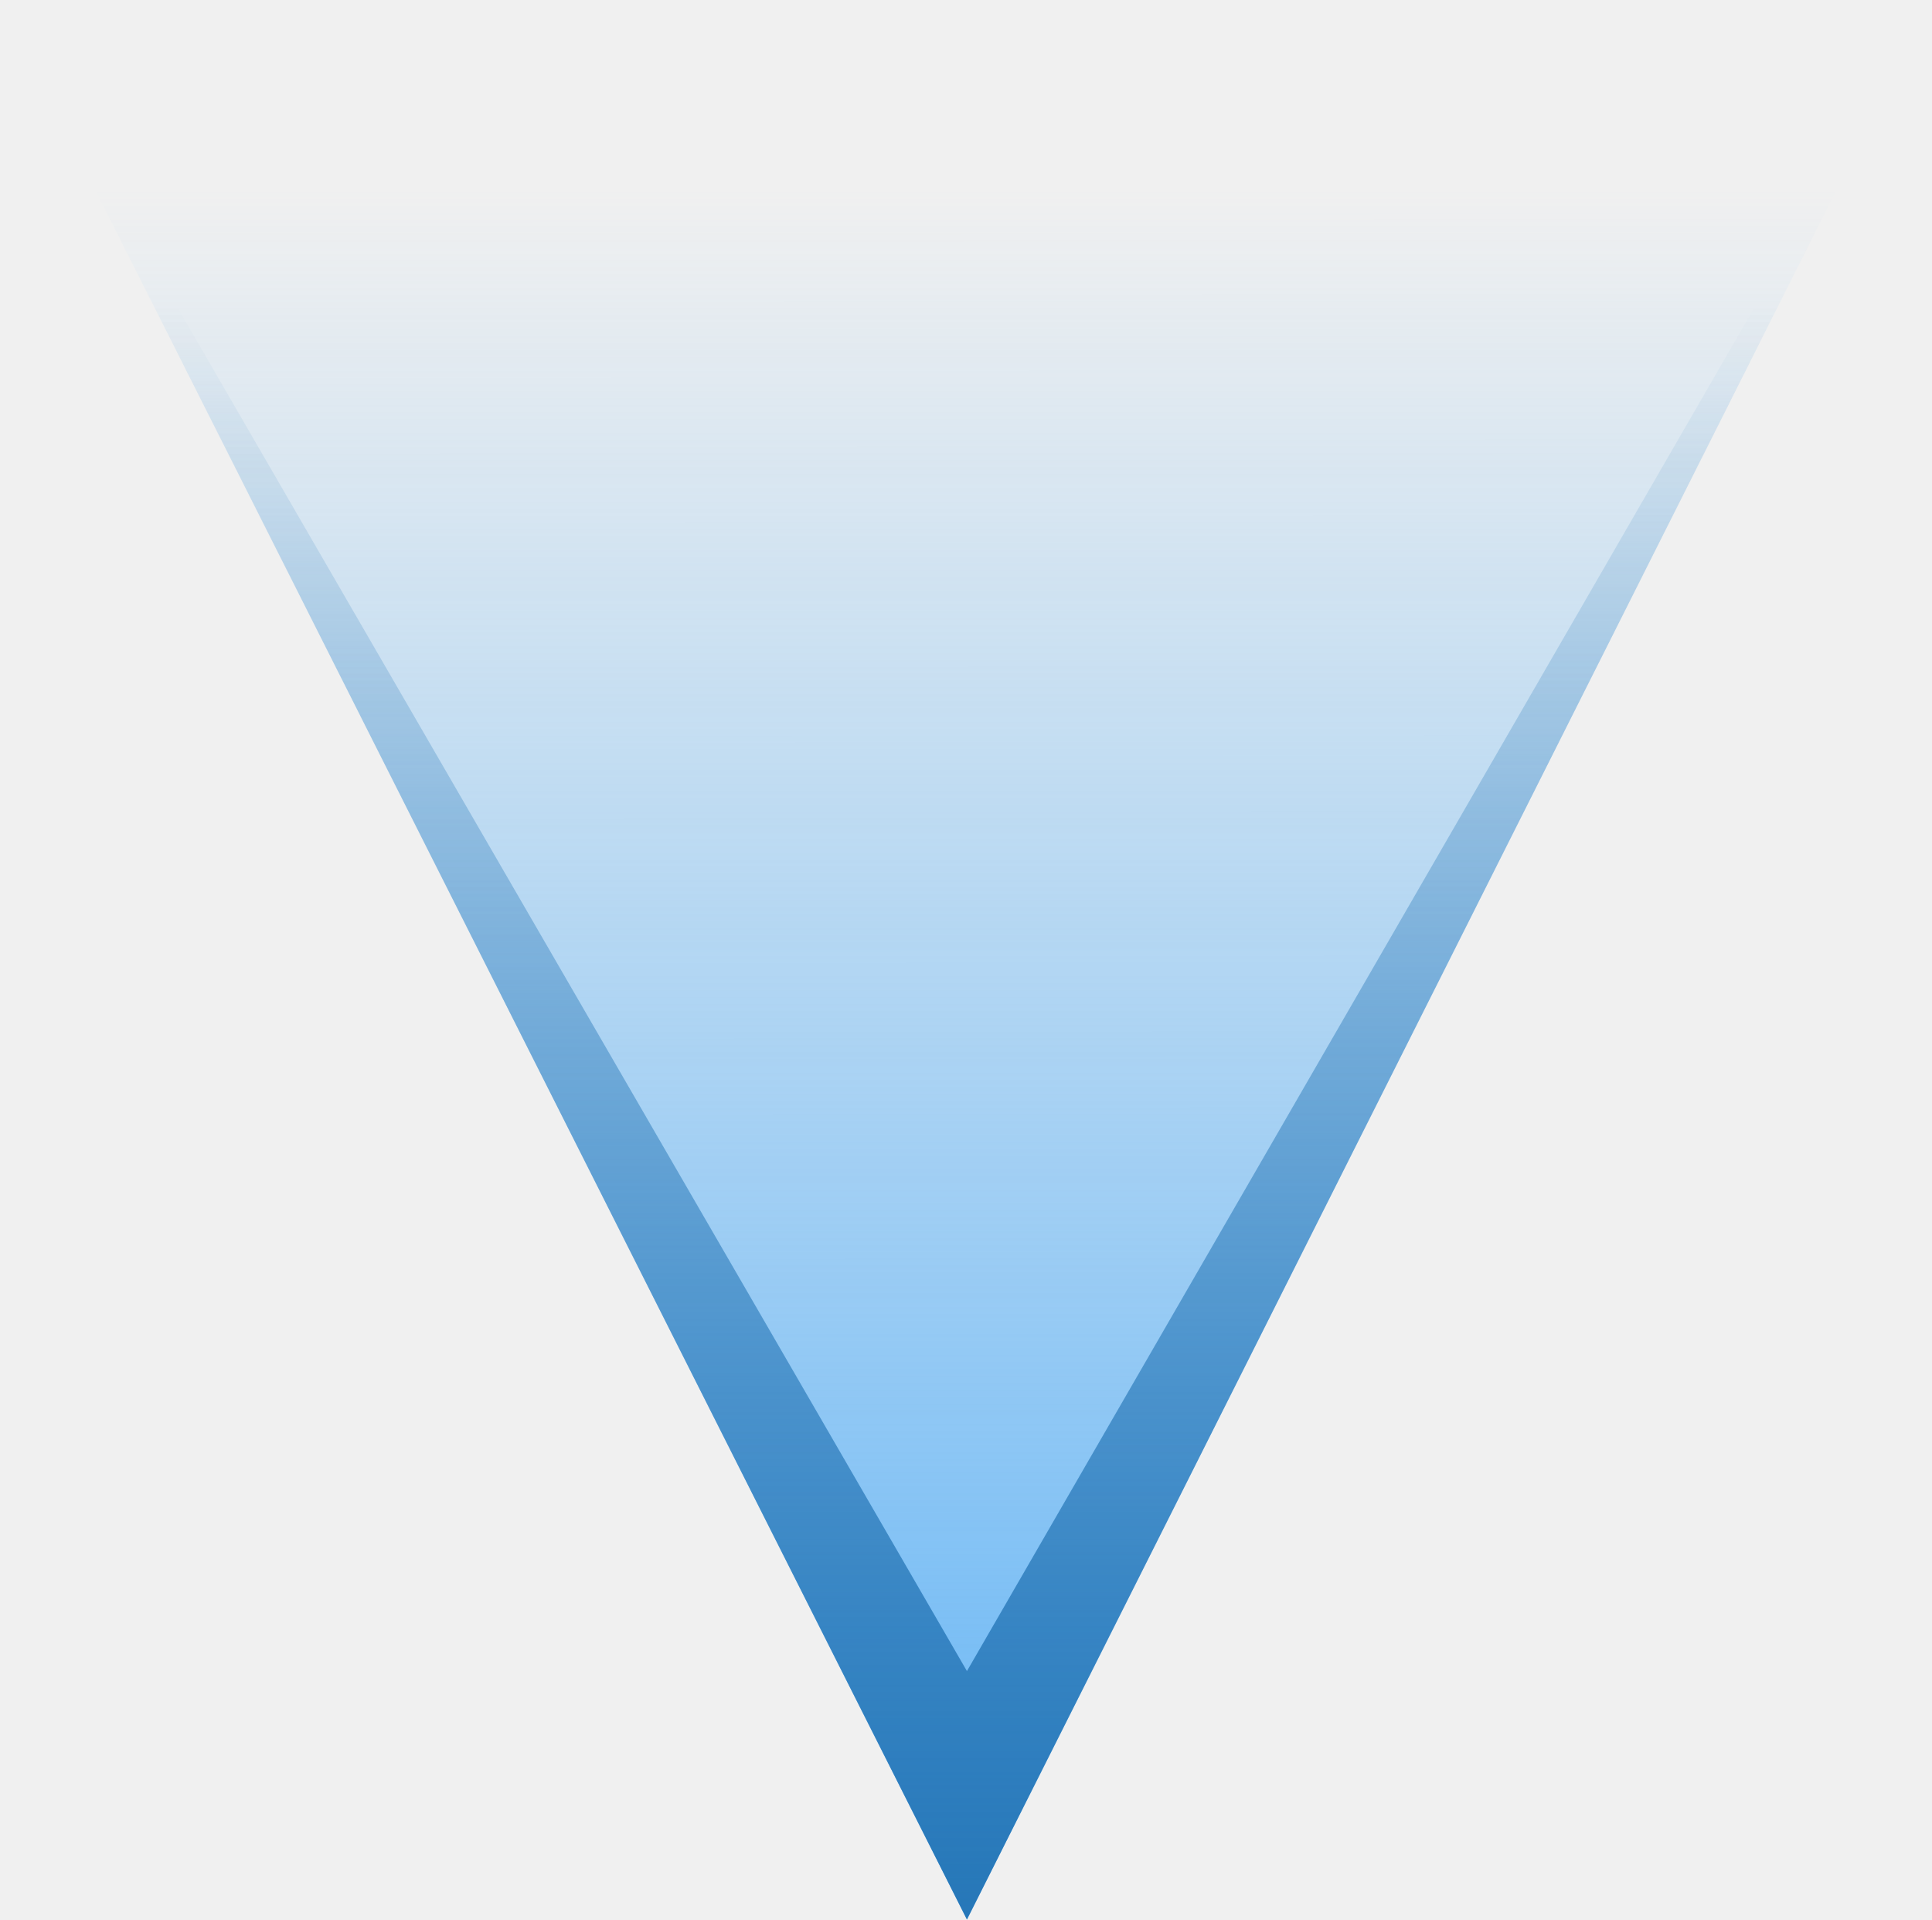
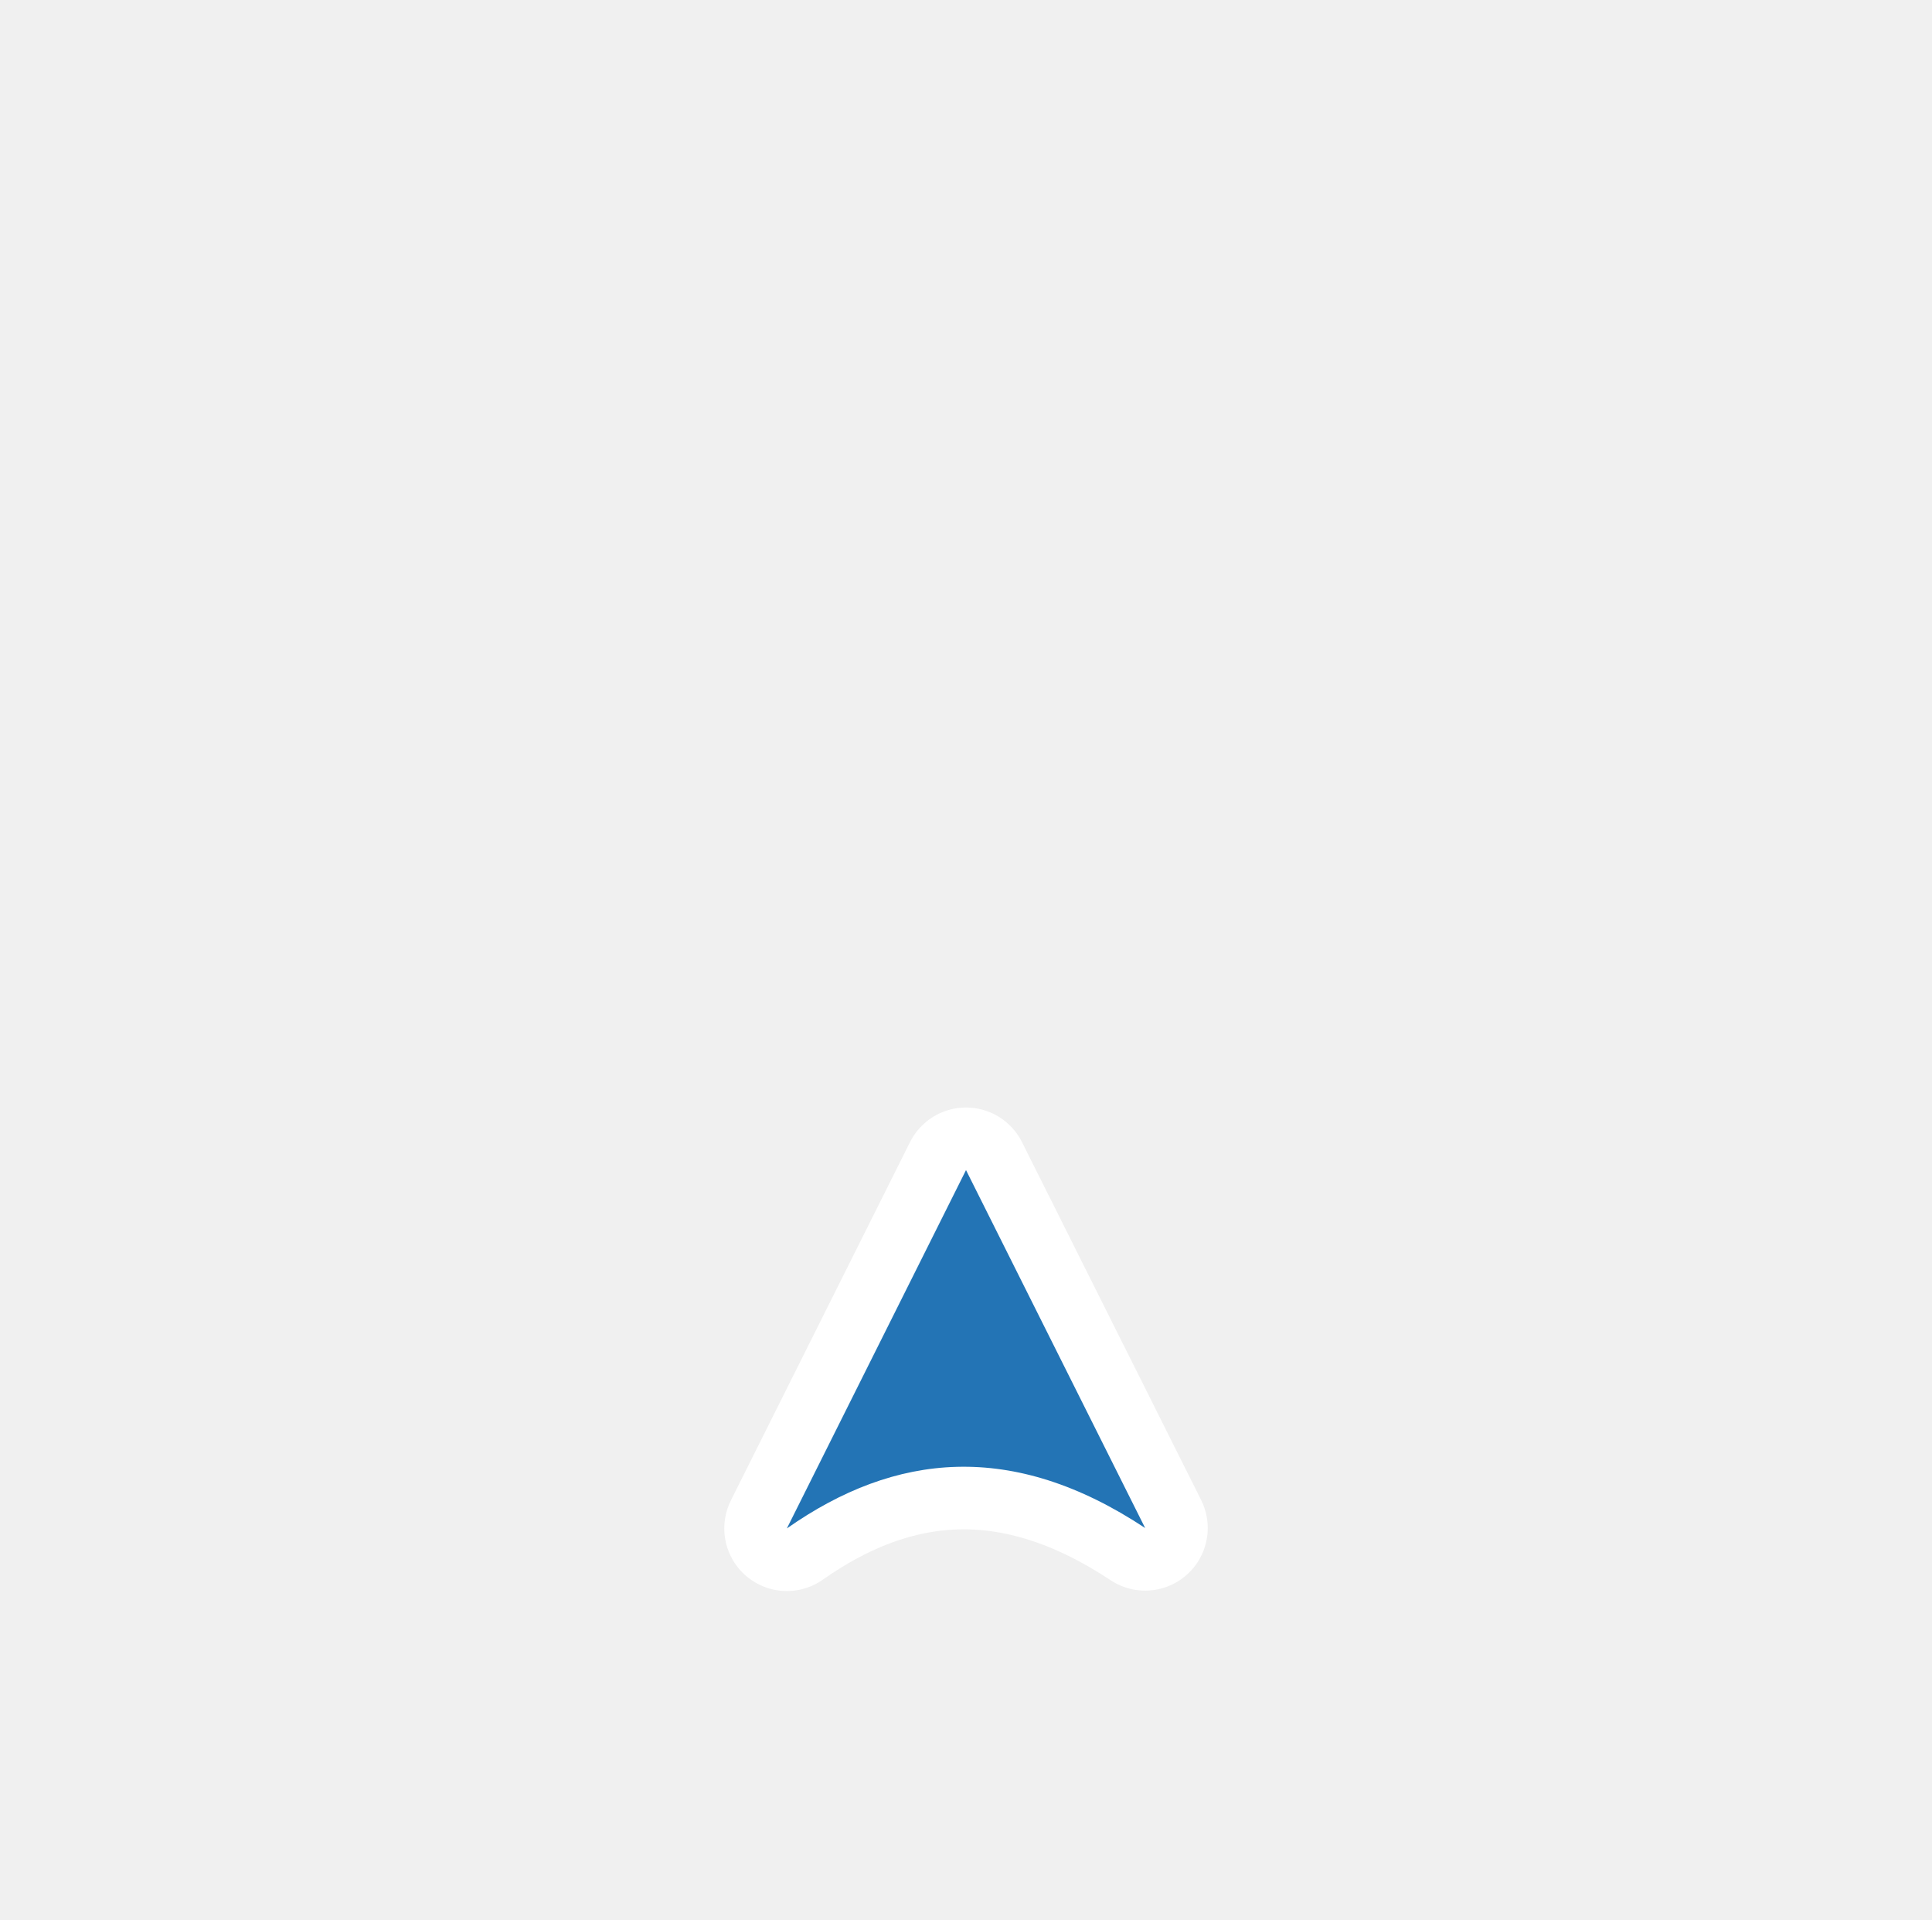
- <svg xmlns="http://www.w3.org/2000/svg" xmlns:xlink="http://www.w3.org/1999/xlink" viewBox="-47.226 -112.764 124.451 123.624" height="123.624" width="124.451">
-   <defs>
-     <linearGradient id="a">
-       <stop offset="0" stop-color="#2374b5" />
-       <stop offset="1" stop-color="#2374b5" stop-opacity="0" />
-     </linearGradient>
-     <linearGradient id="b" gradientUnits="userSpaceOnUse" x1="5407.827" y1="-2171.891" x2="5294.781" y2="-2171.946" gradientTransform="rotate(-90.028 3746.548 1558.845)">
-       <stop offset="0" stop-color="#64b5f6" stop-opacity="0" />
-       <stop offset="1" stop-color="#64b5f6" />
-     </linearGradient>
-     <linearGradient xlink:href="#a" id="c" x1="13.276" y1="16.098" x2="13.276" y2="-93.12" gradientUnits="userSpaceOnUse" />
-   </defs>
-   <path transform="translate(0 .021)" fill="url(#b)" d="M77.226-112.785L15.06 10.839l-62.286-123.564z" />
-   <path d="M15.06 10.86l-62.286-123.564L15.06-5.141l62.166-107.623z" fill="url(#c)" />
+ <svg xmlns="http://www.w3.org/2000/svg" viewBox="-47.226 -112.764 124.451 123.624" height="123.624" width="124.451">
+   <path d="M15-37.406l11.54 23.052c-8.522-5.643-16.104-4.875-23.08.027z" fill="#2374b5" stroke="#fff" stroke-width="8.062" stroke-linecap="round" stroke-linejoin="round" />
+   <path d="M15-37.406l11.54 23.052c-8.522-5.643-16.104-4.875-23.08.027z" fill="#2374b5" />
</svg>
